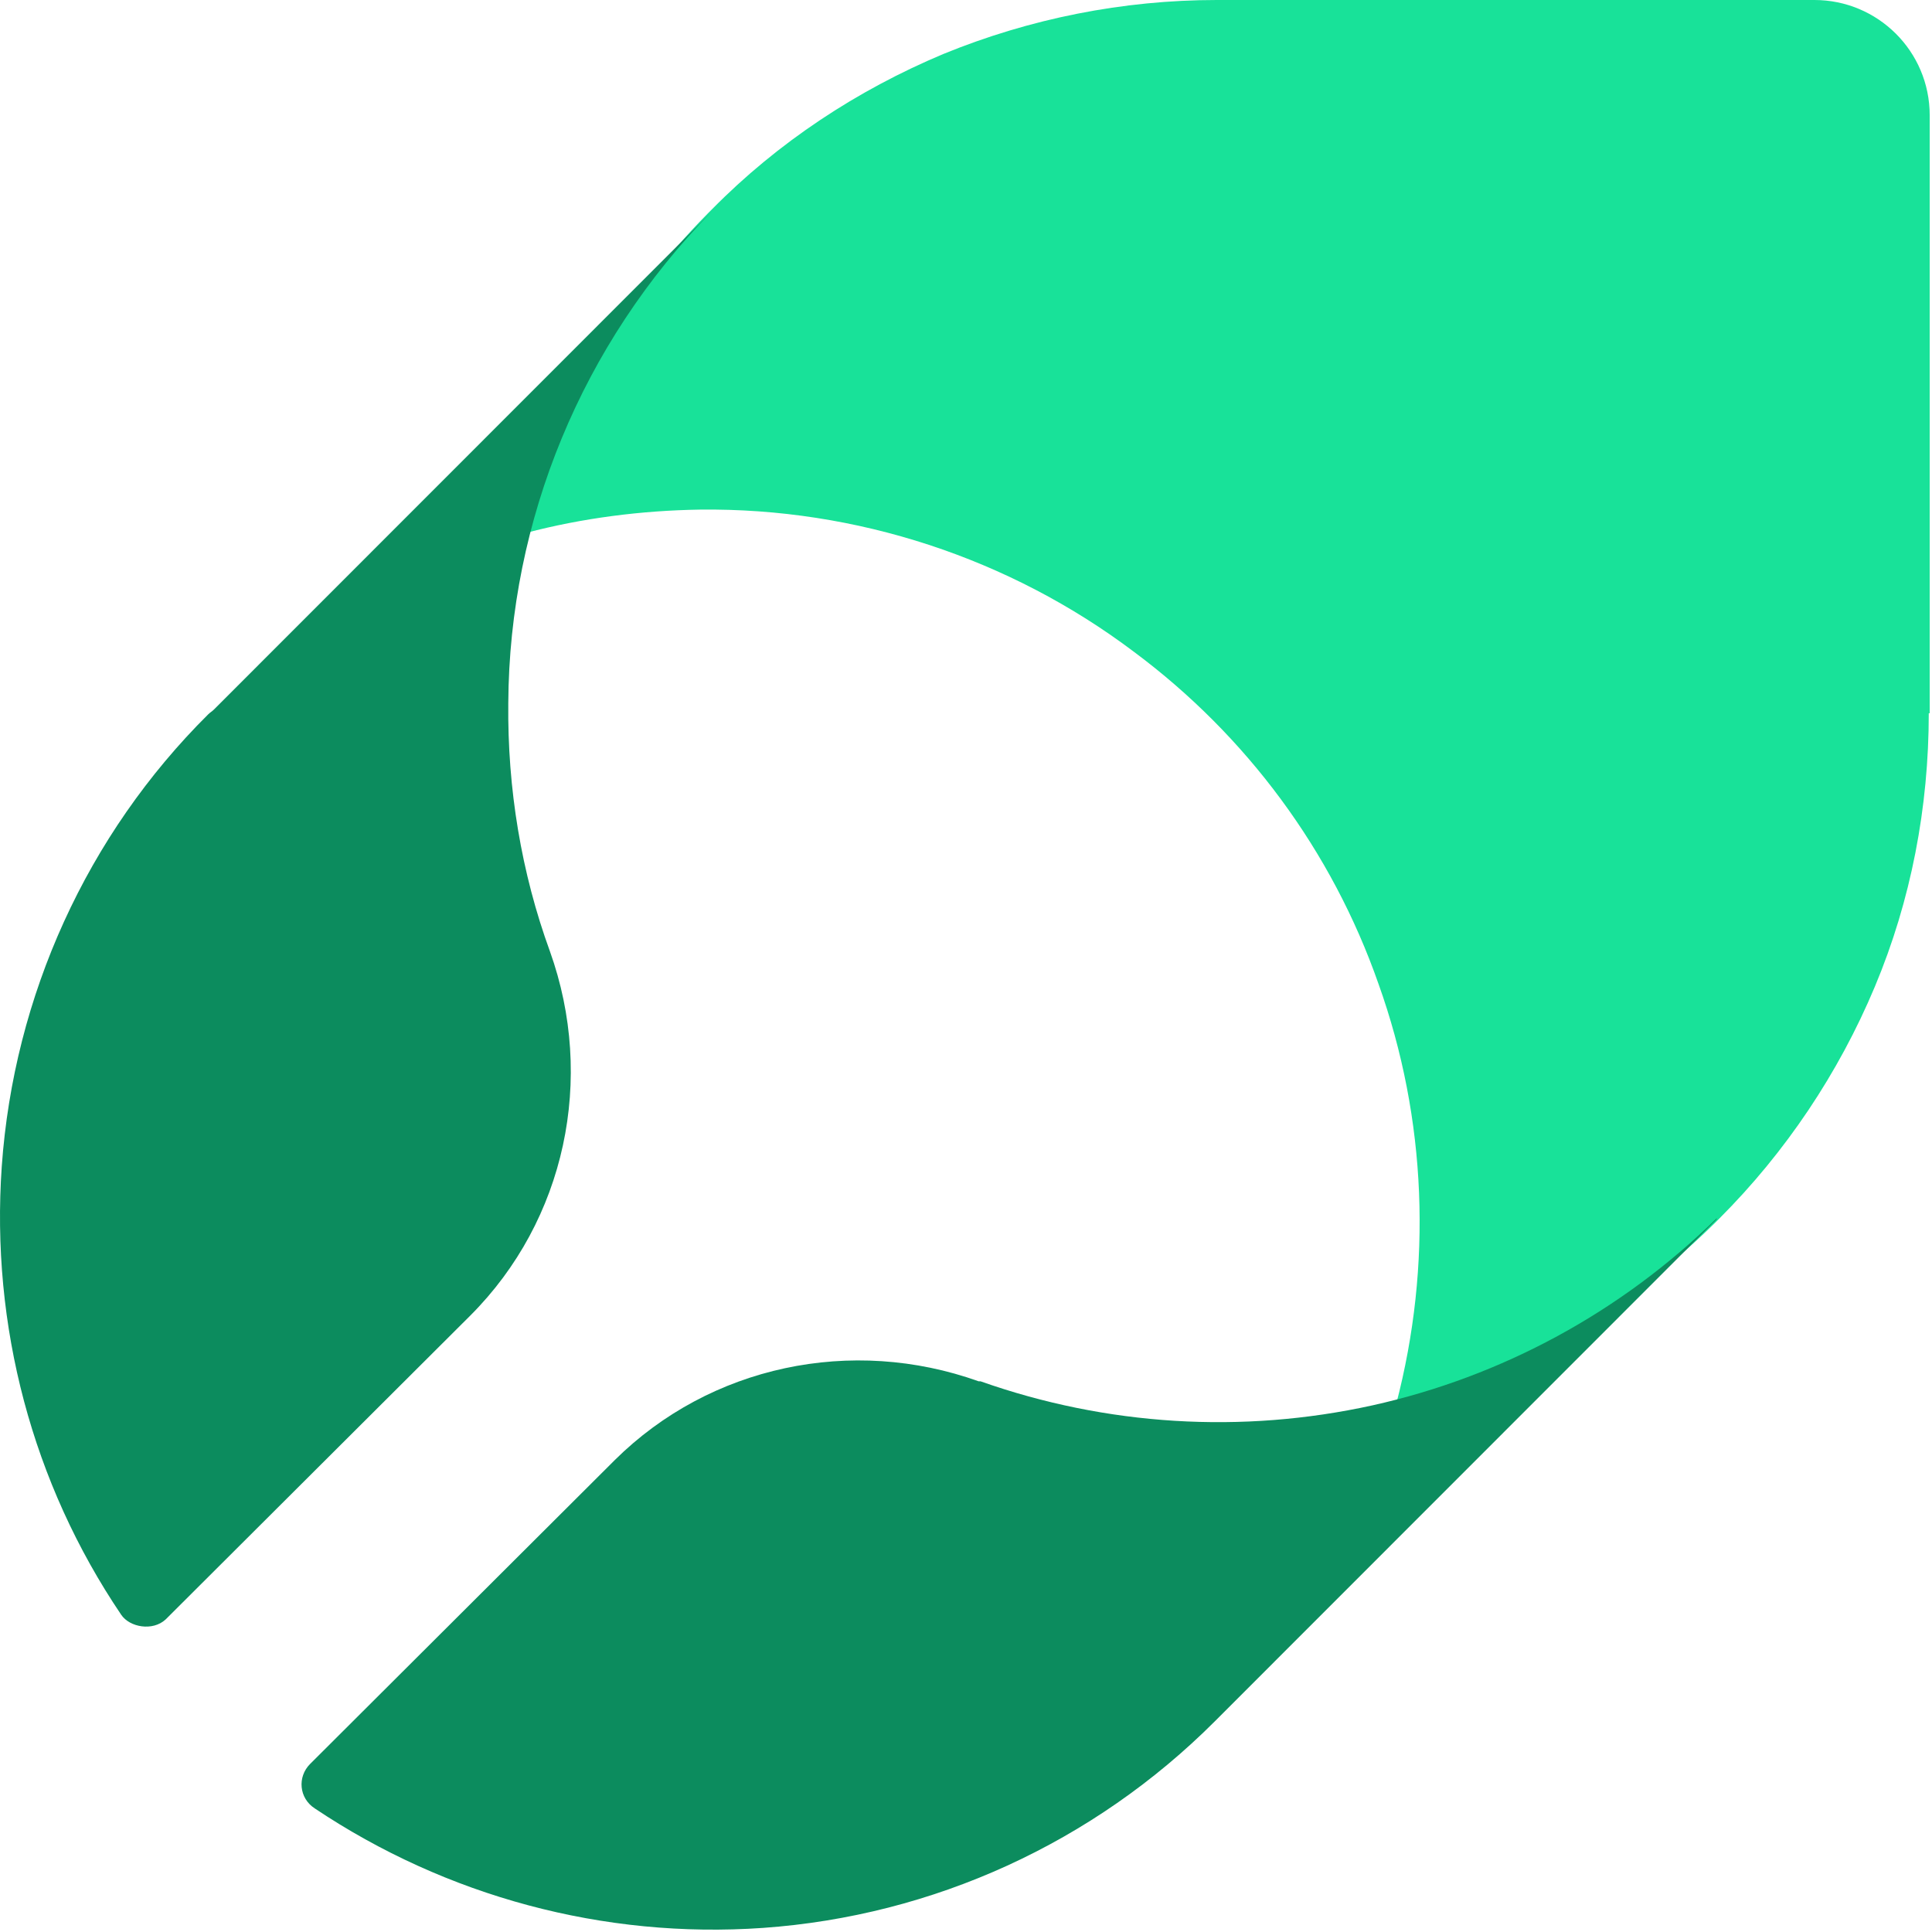
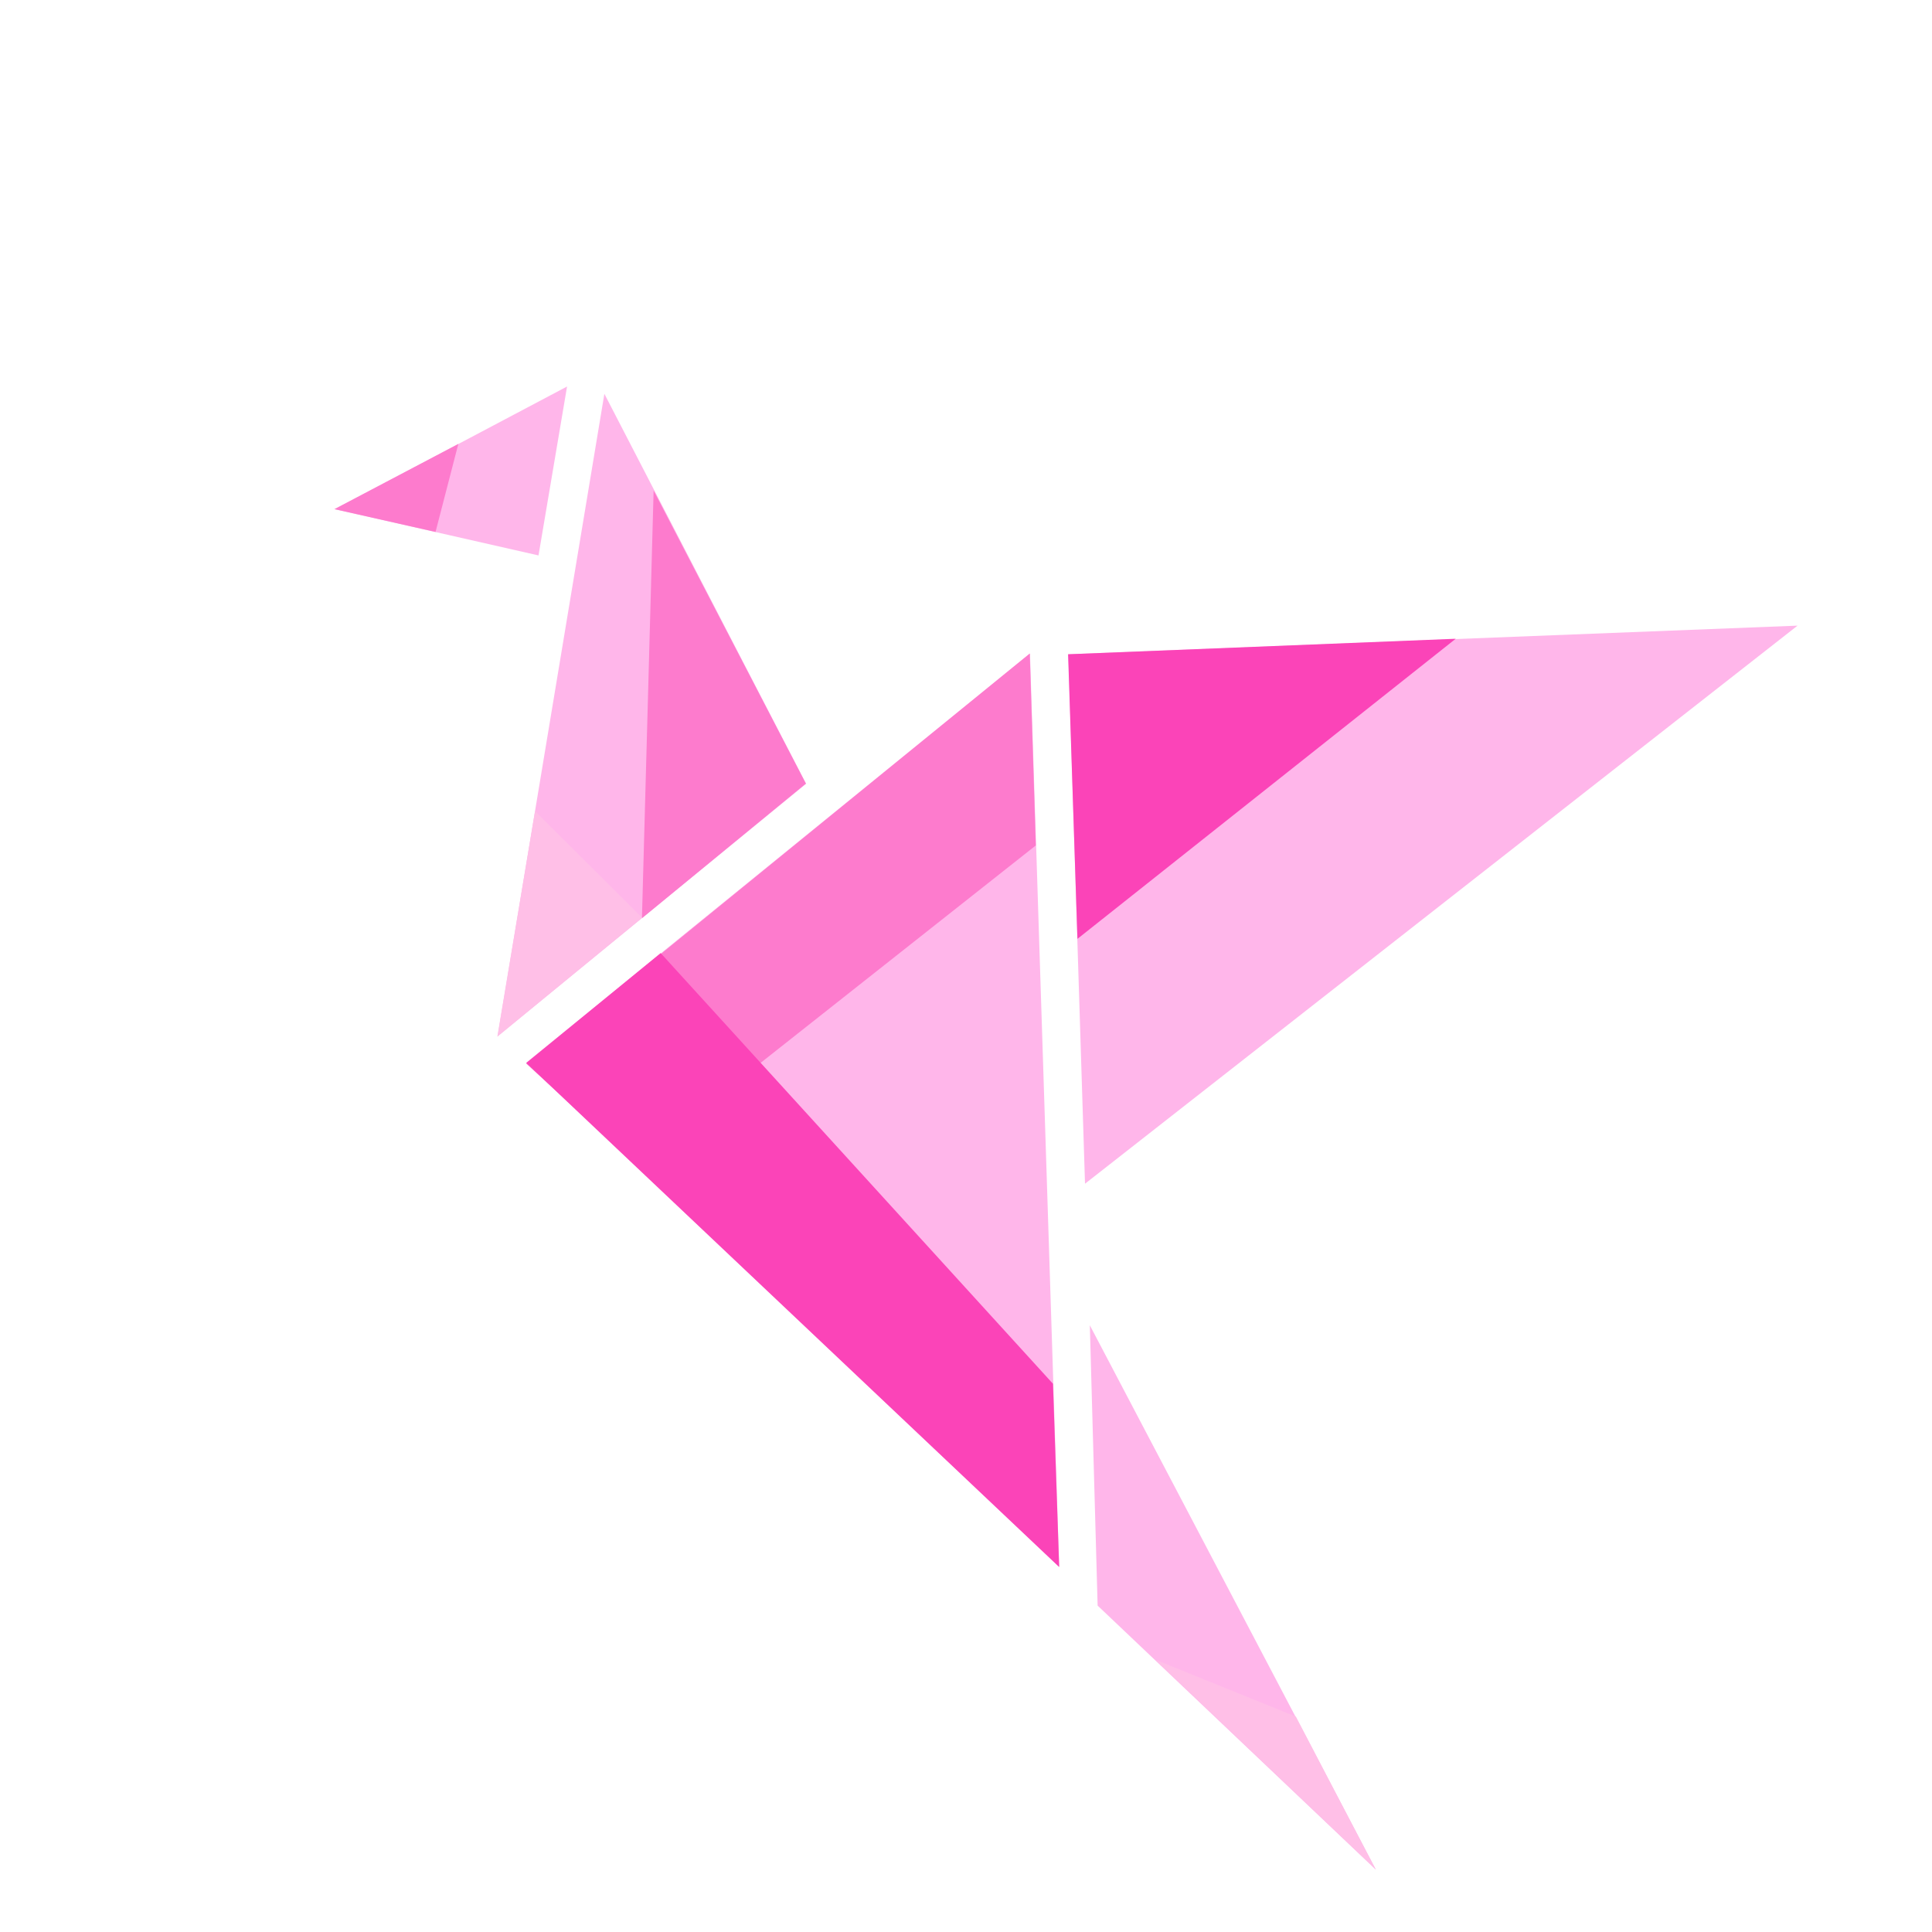
- <svg xmlns="http://www.w3.org/2000/svg" width="502" height="502" viewBox="0 0 502 502" fill="none">
-   <path d="M501.402 185.33V29.962C501.402 13.29 487.876 0 471.453 0H316.156C291.763 0 267.611 4.832 245.15 14.014C222.689 23.438 202.16 36.969 185.012 54.367L183.804 55.575C161.101 78.53 144.92 107.042 136.708 138.454C151.441 134.588 166.656 132.655 181.871 132.413C222.447 131.93 262.298 144.978 294.661 169.383C323.885 191.13 346.104 221.092 358.18 255.645C370.739 290.681 372.188 328.859 362.769 364.862C393.925 356.647 422.666 340.457 445.611 317.744L446.818 316.536C463.966 299.38 477.732 278.841 487.151 256.37C496.571 233.898 501.16 209.735 501.16 185.33H501.402Z" fill="#18E299" />
-   <path d="M132.071 182.706C132.312 135.044 151.32 89.307 184.764 55.125L55.557 184.391C55.076 184.873 54.594 185.113 54.113 185.595C22.593 216.888 3.586 258.774 0.458 303.066C-2.43 344.47 8.397 385.392 31.496 419.575C33.699 422.835 39.677 423.907 43.046 420.778L122.206 341.822C146.989 317.028 154.689 280.198 142.899 247.219C135.44 226.758 131.831 204.852 132.071 182.706Z" fill="#0C8C5E" />
-   <path d="M446.067 316.547C421.284 340.86 390.245 357.71 356.56 365.172C322.634 372.635 287.506 370.468 254.783 358.914C254.783 358.914 254.542 358.914 254.301 358.914C221.338 347.118 184.525 354.821 159.742 379.375L80.581 458.331C77.212 461.701 77.694 467.238 81.784 469.885C115.95 492.754 156.855 503.827 198.24 500.938C242.512 497.809 284.137 478.792 315.656 447.258L316.859 446.054L446.067 316.788V316.547Z" fill="#0C8C5E" />
+ <svg xmlns="http://www.w3.org/2000/svg" width="32" height="32" viewBox="0 -3 108 108" fill="none">
+   <path d="M60.653 63.17L100.483 31.974L59.722 33.573L60.653 63.17Z" fill="#FFB6EA" />
+   <path d="M27.817 54.923L45.063 40.814L39.424 29.915L33.785 19.015L31.211 34.505L27.817 54.923Z" fill="#FFB6EA" />
+   <path d="M31.699 18.606L25.692 21.783L18.729 25.465L24.416 26.757L30.103 28.049L31.699 18.606Z" fill="#FFB6EA" />
+   <path d="M29.413 56.407L59.209 84.585L57.577 33.53L29.413 56.407Z" fill="#FFB6EA" />
+   <path d="M60.922 71.083L61.358 86.754L76.919 101.524L60.922 71.083Z" fill="#FFB6EA" />
+   <path d="M36.538 24.421L35.885 48.33L45.049 40.801L36.538 24.421Z" fill="#FD7BCD" />
+   <path d="M57.901 44.262L57.564 33.533L29.418 56.457L35.472 61.982L57.901 44.262Z" fill="#FD7BCD" />
+   <path d="M36.931 50.278L58.862 74.354L59.209 84.598L29.42 56.418L36.931 50.278Z" fill="#FB44B8" />
+   <path d="M25.621 21.815L24.347 26.736L18.692 25.461L25.621 21.815Z" fill="#FD7BCD" />
+   <path d="M29.91 42.342L35.897 48.304L27.801 54.952L29.91 42.342Z" fill="#FFBFE7" />
+   <path d="M60.23 49.483L81.375 32.707L59.707 33.574L60.23 49.483Z" fill="#FB44B8" />
+   <path d="M64.585 89.779L72.44 92.957L76.891 101.486L64.585 89.779Z" fill="#FFBFE7" />
</svg>
